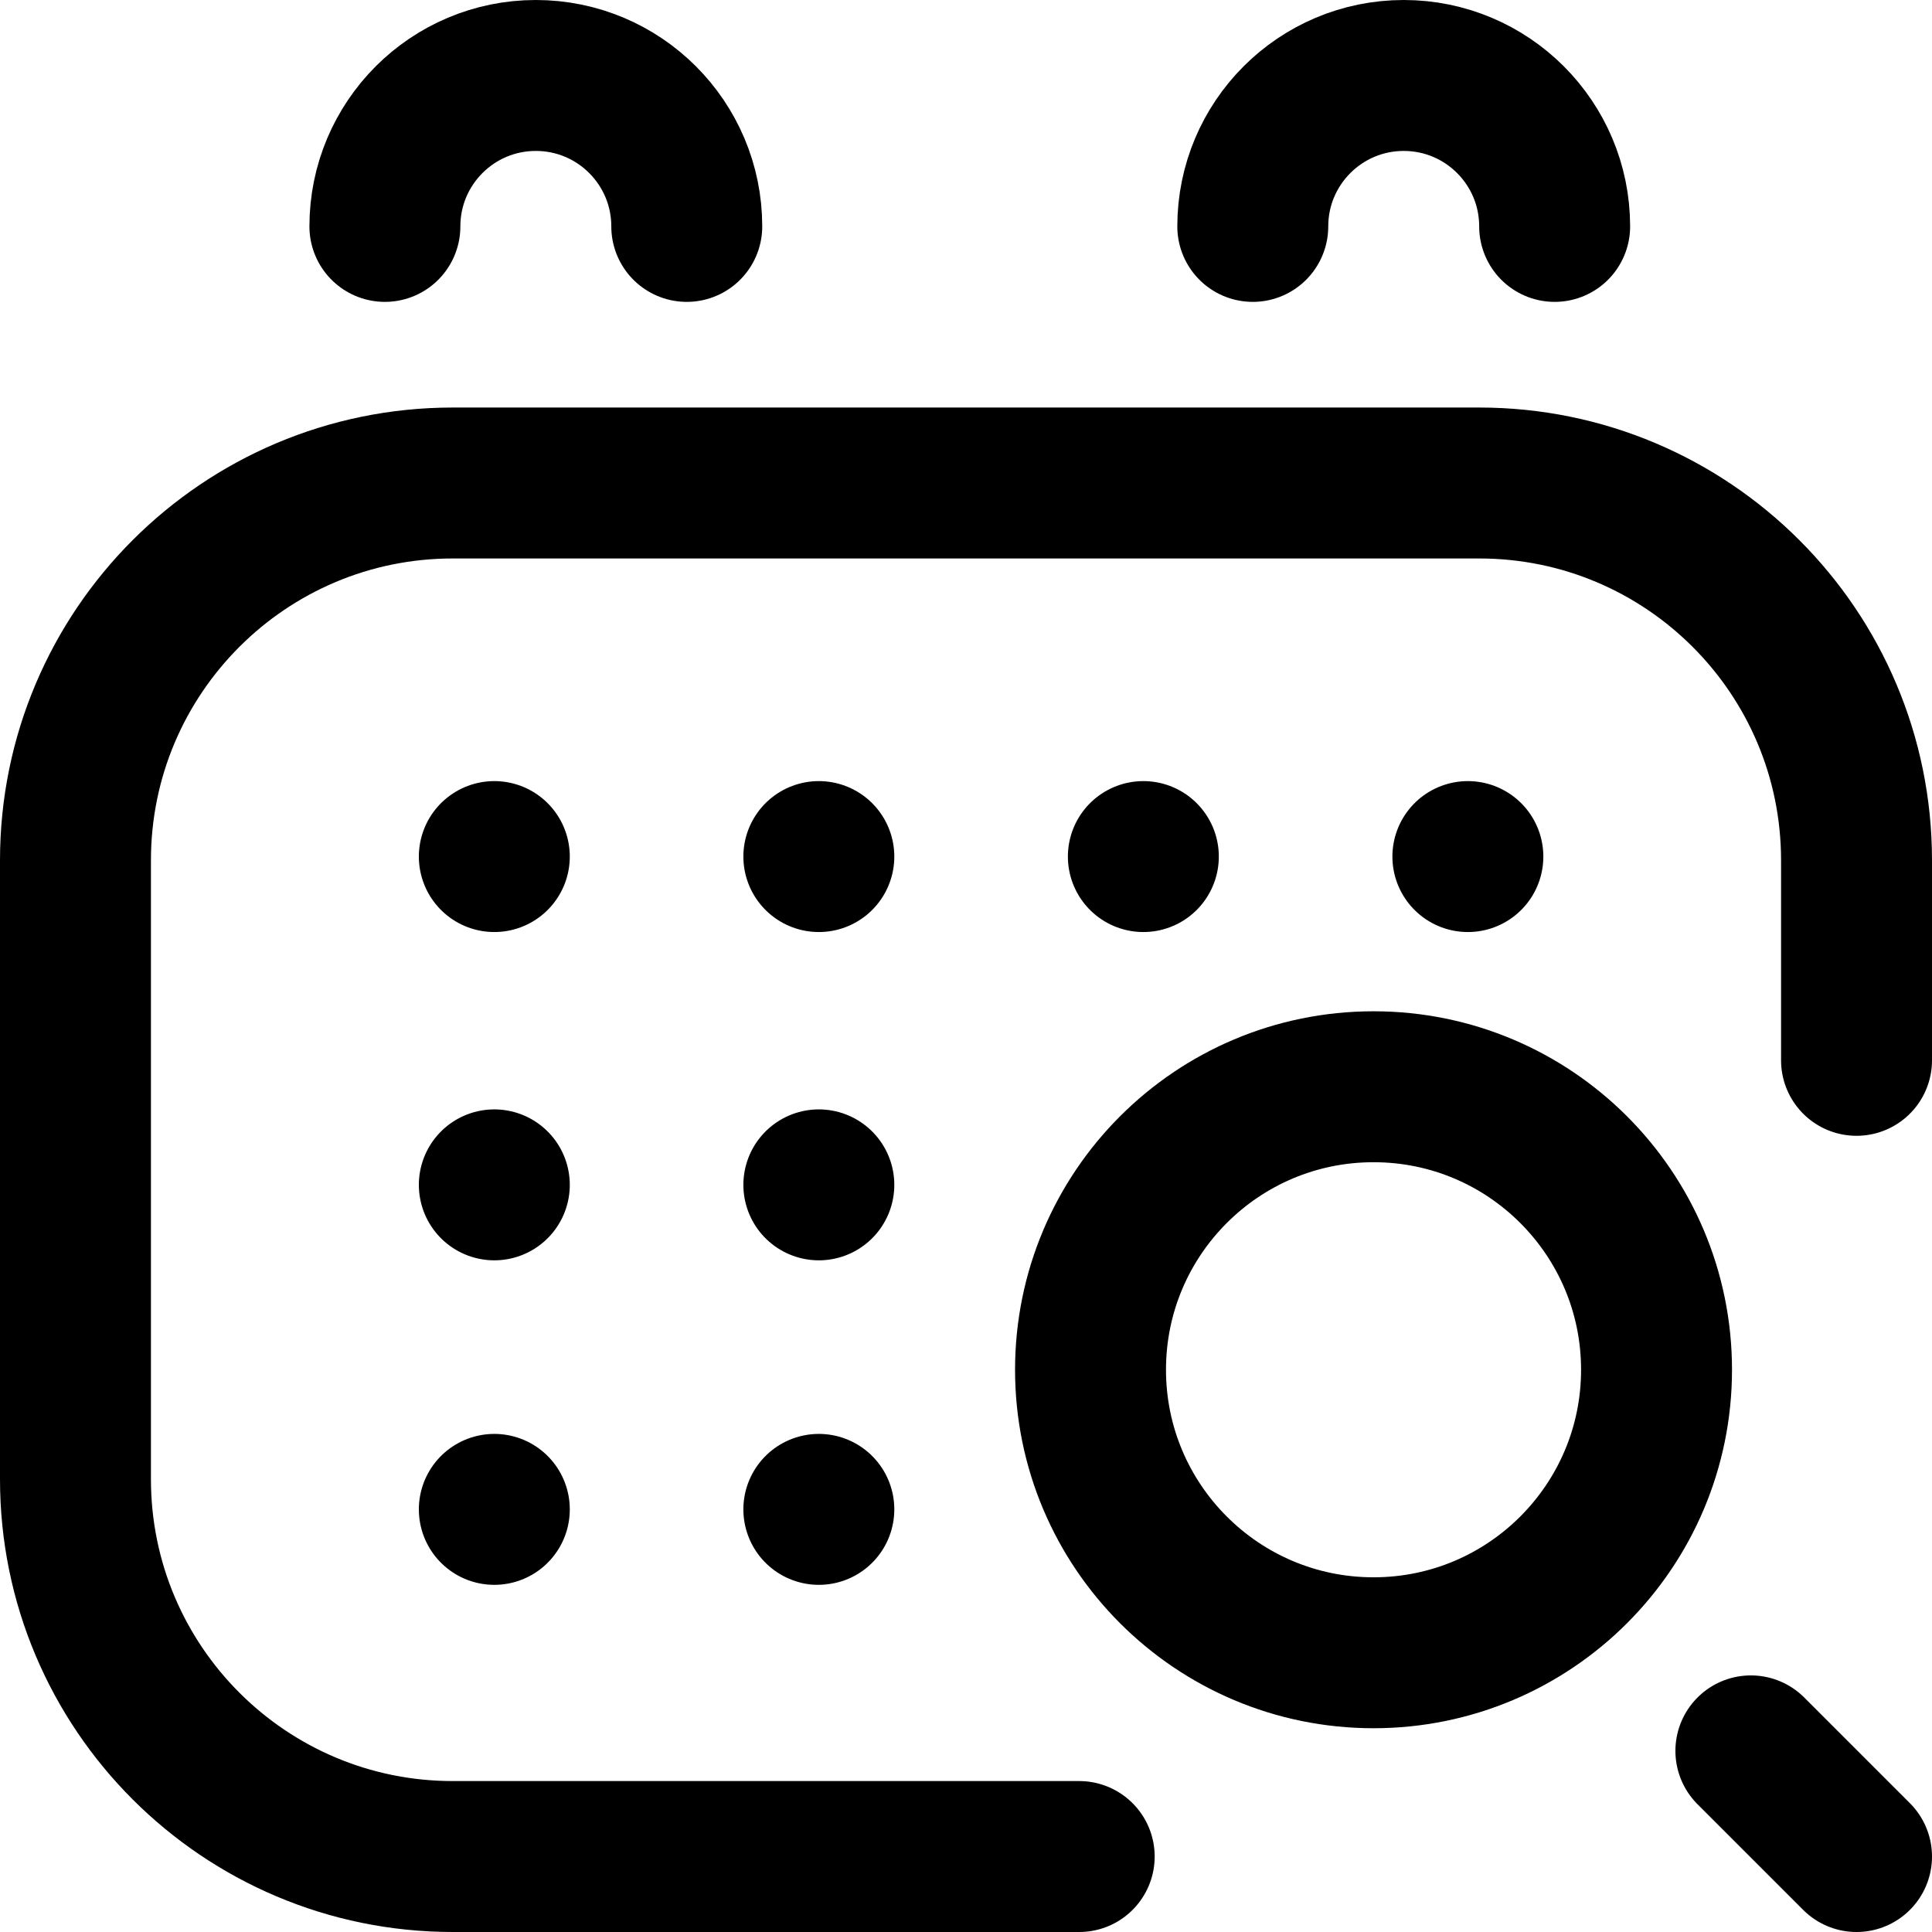
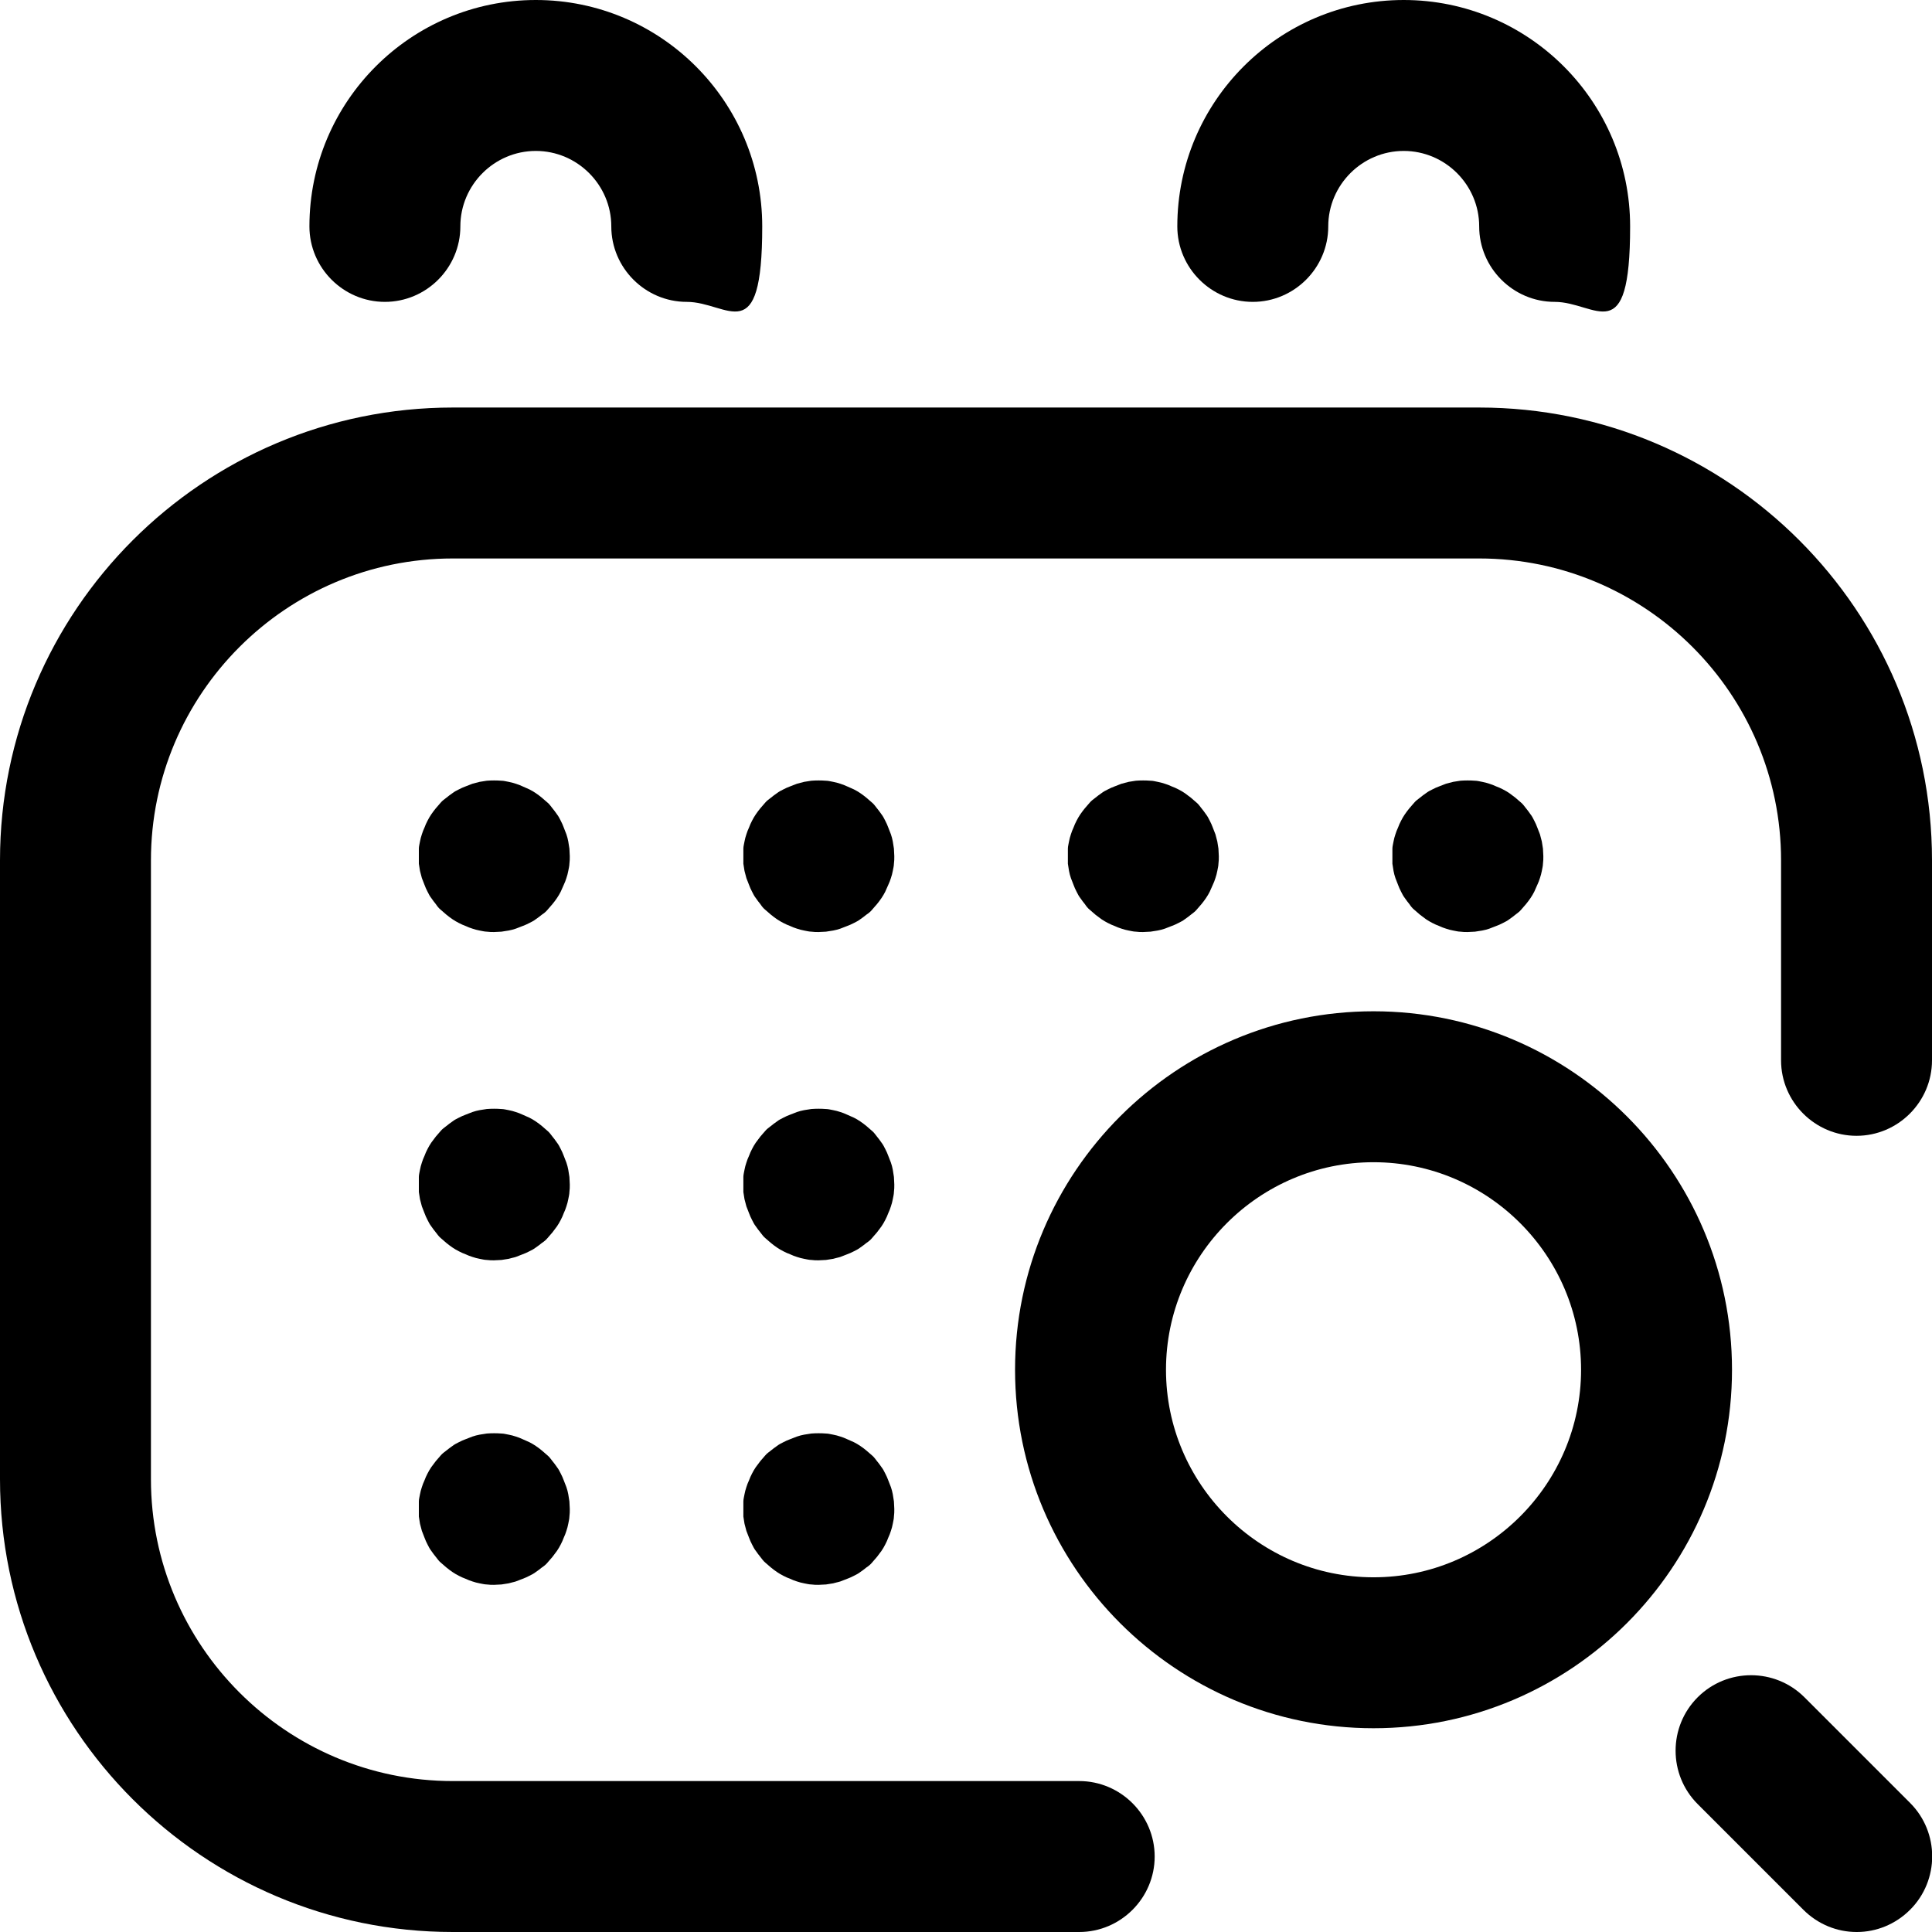
- <svg xmlns="http://www.w3.org/2000/svg" id="Capa_1" data-name="Capa 1" viewBox="0 0 512 512">
-   <path d="M286,492H120c-55.23,0-100-44.77-100-100v-164c0-55.23,44.77-100,100-100h272c55.23,0,100,44.77,100,100v53M389,227h0M303,227h0M217,227h0M131,227h0M217,314h0M131,314h0M217,400h0M131,400h0M364,288c41.42,0,75,33.58,75,75s-33.58,75-75,75-75-33.58-75-75,33.58-75,75-75ZM492,492l-28-28M182,60c0-22.09-17.91-40-40-40s-40,17.91-40,40M412,60c0-22.09-17.91-40-40-40s-40,17.91-40,40" style="fill: none; stroke: #000; stroke-linecap: round; stroke-linejoin: round; stroke-width: 40px;" />
+ <svg xmlns="http://www.w3.org/2000/svg" id="Capa_1" version="1.1" viewBox="0 0 512 512">
+   <path d="M286,512H120c-66.2,0-120-53.8-120-120v-164c0-66.2,53.8-120,120-120h272c66.2,0,120,53.8,120,120v53c0,11-9,20-20,20s-20-9-20-20v-53c0-44.1-35.9-80-80-80H120c-44.1,0-80,35.9-80,80v164c0,44.1,35.9,80,80,80h166c11,0,20,9,20,20s-9,20-20,20Z" />
+   <path d="M389,247c-.7,0-1.3,0-2-.1-.6,0-1.3-.2-1.9-.3-.6-.1-1.3-.3-1.9-.5-.6-.2-1.2-.4-1.8-.7-.6-.2-1.2-.5-1.8-.8-.6-.3-1.1-.6-1.7-1-.5-.4-1.1-.8-1.6-1.2-.5-.4-1-.9-1.5-1.3s-.9-.9-1.3-1.5c-.4-.5-.8-1-1.2-1.6-.4-.5-.7-1.1-1-1.7-.3-.6-.6-1.2-.8-1.8s-.5-1.2-.7-1.8c-.2-.6-.4-1.3-.5-1.9-.1-.6-.2-1.3-.3-1.9,0-.6,0-1.3,0-2s0-1.3,0-2c0-.6.2-1.3.3-1.9.1-.6.3-1.3.5-1.9.2-.6.4-1.2.7-1.8.2-.6.5-1.2.8-1.8.3-.6.6-1.1,1-1.7.4-.6.8-1.1,1.2-1.6.4-.5.9-1,1.3-1.5s1-.9,1.5-1.3c.5-.4,1-.8,1.6-1.2.5-.4,1.1-.7,1.7-1,.6-.3,1.2-.6,1.8-.8.6-.2,1.2-.5,1.8-.7.6-.2,1.3-.3,1.9-.5.6-.1,1.3-.2,1.9-.3,1.3-.1,2.6-.1,3.9,0,.6,0,1.3.2,1.9.3.6.1,1.3.3,1.9.5.6.2,1.2.4,1.8.7.6.2,1.2.5,1.8.8.6.3,1.1.6,1.7,1,.5.4,1.1.8,1.6,1.2.5.4,1,.9,1.5,1.3s.9,1,1.3,1.5c.4.5.8,1,1.2,1.6.4.5.7,1.1,1,1.7.3.6.6,1.2.8,1.8.2.6.5,1.2.7,1.8.2.6.3,1.3.5,1.9.1.6.2,1.3.3,1.9,0,.7.1,1.3.1,2s0,1.3-.1,2c0,.6-.2,1.3-.3,1.9-.1.6-.3,1.3-.5,1.9-.2.6-.4,1.2-.7,1.8s-.5,1.2-.8,1.8c-.3.6-.6,1.1-1,1.7-.4.6-.8,1.1-1.2,1.6-.4.5-.9,1-1.3,1.5s-1,.9-1.5,1.3c-.5.4-1,.8-1.6,1.2-.5.4-1.1.7-1.7,1-.6.3-1.2.6-1.8.8-.6.2-1.2.5-1.8.7-.6.2-1.3.4-1.9.5-.6.1-1.3.2-1.9.3-.7,0-1.3.1-2,.1Z" />
+   <path d="M303,247c-.7,0-1.3,0-2-.1-.6,0-1.3-.2-1.9-.3-.6-.1-1.3-.3-1.9-.5-.6-.2-1.2-.4-1.8-.7-.6-.2-1.2-.5-1.8-.8-.6-.3-1.1-.6-1.7-1-.5-.4-1.1-.8-1.6-1.2-.5-.4-1-.9-1.5-1.3s-.9-.9-1.3-1.5c-.4-.5-.8-1-1.2-1.6-.4-.5-.7-1.1-1-1.7-.3-.6-.6-1.2-.8-1.8s-.5-1.2-.7-1.8c-.2-.6-.4-1.3-.5-1.9-.1-.6-.2-1.3-.3-1.9,0-.6,0-1.3,0-2s0-1.3,0-2c0-.6.2-1.3.3-1.9.1-.6.3-1.3.5-1.9.2-.6.4-1.2.7-1.8.2-.6.5-1.2.8-1.8.3-.6.6-1.1,1-1.7.4-.6.8-1.1,1.2-1.6.4-.5.9-1,1.3-1.5s1-.9,1.5-1.3c.5-.4,1-.8,1.6-1.2.5-.4,1.1-.7,1.7-1,.6-.3,1.2-.6,1.8-.8.6-.2,1.2-.5,1.8-.7.6-.2,1.3-.3,1.9-.5.6-.1,1.3-.2,1.9-.3,1.3-.1,2.6-.1,3.9,0,.7,0,1.3.2,1.9.3.6.1,1.3.3,1.9.5.6.2,1.2.4,1.8.7.6.2,1.2.5,1.8.8.6.3,1.1.6,1.7,1,.5.4,1.1.8,1.6,1.2.5.4,1,.9,1.5,1.3s.9,1,1.3,1.5c.4.5.8,1,1.2,1.6.4.5.7,1.1,1,1.7.3.6.6,1.2.8,1.8.2.6.5,1.2.7,1.8.2.6.3,1.3.5,1.9.1.6.2,1.3.3,1.9,0,.7.1,1.3.1,2s0,1.3-.1,2c0,.6-.2,1.3-.3,1.9-.1.6-.3,1.3-.5,1.9-.2.6-.4,1.2-.7,1.8s-.5,1.2-.8,1.8c-.3.6-.6,1.1-1,1.7-.4.6-.8,1.1-1.2,1.6-.4.5-.9,1-1.3,1.5s-1,.9-1.5,1.3c-.5.4-1,.8-1.6,1.2-.5.4-1.1.7-1.7,1-.6.3-1.2.6-1.8.8-.6.2-1.2.5-1.8.7-.6.2-1.3.4-1.9.5-.6.1-1.3.2-1.9.3-.7,0-1.3.1-2,.1Z" />
+   <path d="M217,247c-.7,0-1.3,0-2-.1-.6,0-1.3-.2-1.9-.3-.6-.1-1.3-.3-1.9-.5-.6-.2-1.2-.4-1.8-.7-.6-.2-1.2-.5-1.8-.8-.6-.3-1.1-.6-1.7-1-.6-.4-1.1-.8-1.6-1.2-.5-.4-1-.9-1.5-1.3s-.9-.9-1.3-1.5c-.4-.5-.8-1-1.2-1.6-.4-.5-.7-1.1-1-1.7-.3-.6-.6-1.2-.8-1.8s-.5-1.2-.7-1.8c-.2-.6-.3-1.3-.5-1.9-.1-.6-.2-1.3-.3-1.9,0-.7,0-1.3,0-2s0-1.3,0-2c0-.6.2-1.3.3-1.9.1-.6.3-1.3.5-1.9.2-.6.4-1.2.7-1.8.2-.6.5-1.2.8-1.8.3-.6.6-1.1,1-1.7.4-.6.8-1.1,1.2-1.6.4-.5.9-1,1.3-1.5s1-.9,1.5-1.3c.5-.4,1-.8,1.6-1.2.5-.4,1.1-.7,1.7-1,.6-.3,1.2-.6,1.8-.8.6-.2,1.2-.5,1.8-.7.6-.2,1.3-.3,1.9-.5.6-.1,1.3-.2,1.9-.3,1.3-.1,2.6-.1,3.9,0,.6,0,1.3.2,1.9.3.6.1,1.3.3,1.9.5.6.2,1.2.4,1.8.7s1.2.5,1.8.8c.6.3,1.1.6,1.7,1,.6.4,1.1.8,1.6,1.2.5.4,1,.9,1.5,1.3s.9,1,1.3,1.5c.4.5.8,1,1.2,1.6.4.5.7,1.1,1,1.7.3.6.6,1.2.8,1.8.2.6.5,1.2.7,1.8.2.6.4,1.3.5,1.9.1.6.2,1.3.3,1.9,0,.7.1,1.3.1,2s0,1.3-.1,2c0,.6-.2,1.3-.3,1.9-.1.6-.3,1.3-.5,1.9-.2.6-.4,1.2-.7,1.8s-.5,1.2-.8,1.8c-.3.6-.6,1.1-1,1.7-.4.6-.8,1.1-1.2,1.6-.4.5-.9,1-1.3,1.5s-.9.9-1.5,1.3c-.5.4-1,.8-1.6,1.2-.5.4-1.1.7-1.7,1-.6.3-1.2.6-1.8.8s-1.2.5-1.8.7c-.6.2-1.3.4-1.9.5-.6.1-1.3.2-1.9.3-.7,0-1.3.1-2,.1Z" />
+   <path d="M131,247c-.7,0-1.3,0-2-.1-.6,0-1.3-.2-1.9-.3-.6-.1-1.3-.3-1.9-.5-.6-.2-1.2-.4-1.8-.7-.6-.2-1.2-.5-1.8-.8-.6-.3-1.1-.6-1.7-1-.6-.4-1.1-.8-1.6-1.2-.5-.4-1-.9-1.5-1.3s-.9-.9-1.3-1.5c-.4-.5-.8-1-1.2-1.6-.4-.5-.7-1.1-1-1.7-.3-.6-.6-1.2-.8-1.8s-.5-1.2-.7-1.8c-.2-.6-.3-1.3-.5-1.9-.1-.6-.2-1.3-.3-1.9,0-.7,0-1.3,0-2s0-1.3,0-2c0-.6.2-1.3.3-1.9.1-.6.3-1.3.5-1.9.2-.6.4-1.2.7-1.8.2-.6.5-1.2.8-1.8.3-.6.6-1.1,1-1.7.4-.6.8-1.1,1.2-1.6.4-.5.9-1,1.3-1.5s1-.9,1.5-1.3c.5-.4,1-.8,1.6-1.2.5-.4,1.1-.7,1.7-1,.6-.3,1.2-.6,1.8-.8.6-.2,1.2-.5,1.8-.7.6-.2,1.3-.3,1.9-.5.6-.1,1.3-.2,1.9-.3,1.3-.1,2.6-.1,3.9,0,.6,0,1.3.2,1.9.3.6.1,1.3.3,1.9.5.6.2,1.2.4,1.8.7s1.2.5,1.8.8c.6.3,1.1.6,1.7,1,.6.4,1.1.8,1.6,1.2.5.4,1,.9,1.5,1.3s.9,1,1.3,1.5c.4.5.8,1,1.2,1.6.4.5.7,1.1,1,1.7.3.6.6,1.2.8,1.8.2.6.5,1.2.7,1.8.2.6.4,1.3.5,1.9.1.6.2,1.3.3,1.9,0,.7.1,1.3.1,2s0,1.3-.1,2c0,.6-.2,1.3-.3,1.9-.1.6-.3,1.3-.5,1.9-.2.6-.4,1.2-.7,1.8s-.5,1.2-.8,1.8c-.3.6-.6,1.1-1,1.7-.4.6-.8,1.1-1.2,1.6-.4.5-.9,1-1.3,1.5s-.9.9-1.5,1.3c-.5.4-1,.8-1.6,1.2-.5.4-1.1.7-1.7,1-.6.3-1.2.6-1.8.8s-1.2.5-1.8.7c-.6.2-1.3.4-1.9.5-.6.1-1.3.2-1.9.3-.6,0-1.3.1-2,.1Z" />
+   <path d="M217,334c-.7,0-1.3,0-2-.1-.6,0-1.3-.2-1.9-.3-.6-.1-1.3-.3-1.9-.5-.6-.2-1.2-.4-1.8-.7-.6-.2-1.2-.5-1.8-.8-.6-.3-1.1-.6-1.7-1-.6-.4-1.1-.8-1.6-1.2-.5-.4-1-.9-1.5-1.3s-.9-1-1.3-1.5c-.4-.5-.8-1-1.2-1.6-.4-.5-.7-1.1-1-1.7-.3-.6-.6-1.2-.8-1.8-.2-.6-.5-1.2-.7-1.8-.2-.6-.3-1.3-.5-1.9-.1-.6-.2-1.3-.3-1.9,0-.7,0-1.3,0-2s0-1.3,0-2c0-.6.2-1.3.3-1.9.1-.6.3-1.3.5-1.9.2-.6.4-1.2.7-1.8.2-.6.5-1.2.8-1.8.3-.6.6-1.1,1-1.7.4-.5.8-1.1,1.2-1.6.4-.5.9-1,1.3-1.5s1-.9,1.5-1.3c.5-.4,1-.8,1.6-1.2.5-.4,1.1-.7,1.7-1,.6-.3,1.2-.6,1.8-.8.6-.2,1.2-.5,1.8-.7.6-.2,1.3-.4,1.9-.5.6-.1,1.3-.2,1.9-.3,1.3-.1,2.6-.1,3.9,0,.6,0,1.3.2,1.9.3.6.1,1.3.3,1.9.5.6.2,1.2.4,1.8.7s1.2.5,1.8.8c.6.3,1.1.6,1.7,1,.6.4,1.1.8,1.6,1.2.5.4,1,.9,1.5,1.3s.9,1,1.3,1.5c.4.5.8,1,1.2,1.6.4.5.7,1.1,1,1.7.3.6.6,1.2.8,1.8.2.6.5,1.2.7,1.8.2.6.4,1.3.5,1.9.1.6.2,1.3.3,1.9,0,.7.1,1.3.1,2s0,1.3-.1,2c0,.6-.2,1.3-.3,1.9-.1.6-.3,1.3-.5,1.9-.2.6-.4,1.2-.7,1.8-.2.6-.5,1.2-.8,1.8-.3.6-.6,1.1-1,1.7-.4.5-.8,1.1-1.2,1.6-.4.5-.9,1-1.3,1.5s-.9.9-1.5,1.3c-.5.4-1,.8-1.6,1.2-.5.4-1.1.7-1.7,1-.6.3-1.2.6-1.8.8s-1.2.5-1.8.7c-.6.2-1.3.3-1.9.5-.6.1-1.3.2-1.9.3-.7,0-1.3.1-2,.1Z" />
+   <path d="M131,334c-.7,0-1.3,0-2-.1-.6,0-1.3-.2-1.9-.3-.6-.1-1.3-.3-1.9-.5-.6-.2-1.2-.4-1.8-.7-.6-.2-1.2-.5-1.8-.8-.6-.3-1.1-.6-1.7-1-.6-.4-1.1-.8-1.6-1.2-.5-.4-1-.9-1.5-1.3s-.9-1-1.3-1.5c-.4-.5-.8-1-1.2-1.6-.4-.5-.7-1.1-1-1.7-.3-.6-.6-1.2-.8-1.8-.2-.6-.5-1.2-.7-1.8-.2-.6-.3-1.3-.5-1.9-.1-.6-.2-1.3-.3-1.9,0-.7,0-1.3,0-2s0-1.3,0-2c0-.6.2-1.3.3-1.9.1-.6.3-1.3.5-1.9.2-.6.4-1.2.7-1.8.2-.6.5-1.2.8-1.8.3-.6.6-1.1,1-1.7.4-.5.8-1.1,1.2-1.6.4-.5.9-1,1.3-1.5s1-.9,1.5-1.3c.5-.4,1-.8,1.6-1.2.5-.4,1.1-.7,1.7-1,.6-.3,1.2-.6,1.8-.8.6-.2,1.2-.5,1.8-.7.6-.2,1.3-.4,1.9-.5.6-.1,1.3-.2,1.9-.3,1.3-.1,2.6-.1,3.9,0,.6,0,1.3.2,1.9.3.6.1,1.3.3,1.9.5.6.2,1.2.4,1.8.7s1.2.5,1.8.8c.6.3,1.1.6,1.7,1,.6.4,1.1.8,1.6,1.2.5.4,1,.9,1.5,1.3s.9,1,1.3,1.5c.4.5.8,1,1.2,1.6.4.5.7,1.1,1,1.7.3.6.6,1.2.8,1.8.2.6.5,1.2.7,1.8.2.6.4,1.3.5,1.9.1.6.2,1.3.3,1.9,0,.7.1,1.3.1,2s0,1.3-.1,2c0,.6-.2,1.3-.3,1.9-.1.6-.3,1.3-.5,1.9-.2.6-.4,1.2-.7,1.8-.2.6-.5,1.2-.8,1.8-.3.6-.6,1.1-1,1.7-.4.5-.8,1.1-1.2,1.6-.4.5-.9,1-1.3,1.5s-.9.9-1.5,1.3c-.5.4-1,.8-1.6,1.2-.5.4-1.1.7-1.7,1-.6.3-1.2.6-1.8.8s-1.2.5-1.8.7c-.6.2-1.3.3-1.9.5-.6.1-1.3.2-1.9.3-.7,0-1.3.1-2,.1Z" />
+   <path d="M217,420c-.7,0-1.3,0-2-.1-.6,0-1.3-.2-1.9-.3-.6-.1-1.3-.3-1.9-.5-.6-.2-1.2-.4-1.8-.7-.6-.2-1.2-.5-1.8-.8-.6-.3-1.1-.6-1.7-1-.6-.4-1.1-.8-1.6-1.2-.5-.4-1-.9-1.5-1.3s-.9-1-1.3-1.5c-.4-.5-.8-1-1.2-1.6-.4-.5-.7-1.1-1-1.7-.3-.6-.6-1.2-.8-1.8-.2-.6-.5-1.2-.7-1.8-.2-.6-.3-1.3-.5-1.9-.1-.6-.2-1.3-.3-1.9,0-.7,0-1.3,0-2s0-1.3,0-2c0-.6.2-1.3.3-1.9.1-.6.3-1.3.5-1.9.2-.6.4-1.2.7-1.8.2-.6.5-1.2.8-1.8.3-.6.6-1.1,1-1.7.4-.5.8-1.1,1.2-1.6.4-.5.9-1,1.3-1.5s1-.9,1.5-1.3c.5-.4,1-.8,1.6-1.2.5-.4,1.1-.7,1.7-1,.6-.3,1.2-.6,1.8-.8.6-.2,1.2-.5,1.8-.7.6-.2,1.3-.4,1.9-.5.6-.1,1.3-.2,1.9-.3,1.3-.1,2.6-.1,3.9,0,.6,0,1.3.2,1.9.3.6.1,1.3.3,1.9.5.6.2,1.2.4,1.8.7s1.2.5,1.8.8c.6.3,1.1.6,1.7,1,.6.4,1.1.8,1.6,1.2.5.4,1,.9,1.5,1.3s.9,1,1.3,1.5c.4.5.8,1,1.2,1.6.4.5.7,1.1,1,1.7.3.6.6,1.2.8,1.8.2.6.5,1.2.7,1.8.2.6.4,1.3.5,1.9.1.6.2,1.3.3,1.9,0,.7.1,1.3.1,2s0,1.3-.1,2c0,.6-.2,1.3-.3,1.9-.1.6-.3,1.3-.5,1.9-.2.6-.4,1.2-.7,1.8-.2.6-.5,1.2-.8,1.8-.3.6-.6,1.1-1,1.7-.4.5-.8,1.1-1.2,1.6-.4.5-.9,1-1.3,1.5s-.9.9-1.5,1.3c-.5.4-1,.8-1.6,1.2-.5.4-1.1.7-1.7,1-.6.3-1.2.6-1.8.8s-1.2.5-1.8.7c-.6.2-1.3.3-1.9.5-.6.1-1.3.2-1.9.3-.7,0-1.3.1-2,.1Z" />
+   <path d="M131,420c-.7,0-1.3,0-2-.1-.6,0-1.3-.2-1.9-.3-.6-.1-1.3-.3-1.9-.5-.6-.2-1.2-.4-1.8-.7-.6-.2-1.2-.5-1.8-.8-.6-.3-1.1-.6-1.7-1-.6-.4-1.1-.8-1.6-1.2-.5-.4-1-.9-1.5-1.3s-.9-1-1.3-1.5c-.4-.5-.8-1-1.2-1.6-.4-.5-.7-1.1-1-1.7-.3-.6-.6-1.2-.8-1.8-.2-.6-.5-1.2-.7-1.8-.2-.6-.3-1.3-.5-1.9-.1-.6-.2-1.3-.3-1.9,0-.7,0-1.3,0-2s0-1.3,0-2c0-.6.2-1.3.3-1.9.1-.6.3-1.3.5-1.9.2-.6.4-1.2.7-1.8.2-.6.5-1.2.8-1.8.3-.6.6-1.1,1-1.7.4-.5.8-1.1,1.2-1.6.4-.5.9-1,1.3-1.5s1-.9,1.5-1.3c.5-.4,1-.8,1.6-1.2.5-.4,1.1-.7,1.7-1,.6-.3,1.2-.6,1.8-.8.6-.2,1.2-.5,1.8-.7.6-.2,1.3-.4,1.9-.5.6-.1,1.3-.2,1.9-.3,1.3-.1,2.6-.1,3.9,0,.6,0,1.3.2,1.9.3.6.1,1.3.3,1.9.5.6.2,1.2.4,1.8.7s1.2.5,1.8.8c.6.3,1.1.6,1.7,1,.6.4,1.1.8,1.6,1.2.5.4,1,.9,1.5,1.3s.9,1,1.3,1.5c.4.5.8,1,1.2,1.6.4.5.7,1.1,1,1.7.3.6.6,1.2.8,1.8.2.6.5,1.2.7,1.8.2.6.4,1.3.5,1.9.1.6.2,1.3.3,1.9,0,.7.1,1.3.1,2s0,1.3-.1,2c0,.6-.2,1.3-.3,1.9-.1.6-.3,1.3-.5,1.9-.2.6-.4,1.2-.7,1.8-.2.6-.5,1.2-.8,1.8-.3.6-.6,1.1-1,1.7-.4.5-.8,1.1-1.2,1.6-.4.5-.9,1-1.3,1.5s-.9.9-1.5,1.3c-.5.4-1,.8-1.6,1.2-.5.4-1.1.7-1.7,1-.6.3-1.2.6-1.8.8s-1.2.5-1.8.7c-.6.2-1.3.3-1.9.5-.6.1-1.3.2-1.9.3-.7,0-1.3.1-2,.1Z" />
+   <path d="M364,458c-52.4,0-95-42.6-95-95s42.6-95,95-95,95,42.6,95,95-42.6,95-95,95ZM364,308c-30.3,0-55,24.7-55,55s24.7,55,55,55,55-24.7,55-55-24.7-55-55-55Z" />
+   <path d="M492,512c-5.1,0-10.2-2-14.1-5.9l-28-28c-7.8-7.8-7.8-20.5,0-28.3,7.8-7.8,20.5-7.8,28.3,0l28,28c7.8,7.8,7.8,20.5,0,28.3-3.9,3.9-9,5.9-14.1,5.9Z" />
+   <path d="M182,80c-11,0-20-9-20-20s-9-20-20-20-20,9-20,20-9,20-20,20-20-9-20-20C82,26.9,108.9,0,142,0s60,26.9,60,60-9,20-20,20Z" />
+   <path d="M412,80c-11,0-20-9-20-20s-9-20-20-20-20,9-20,20-9,20-20,20-20-9-20-20c0-33.1,26.9-60,60-60s60,26.9,60,60-9,20-20,20Z" />
</svg>
